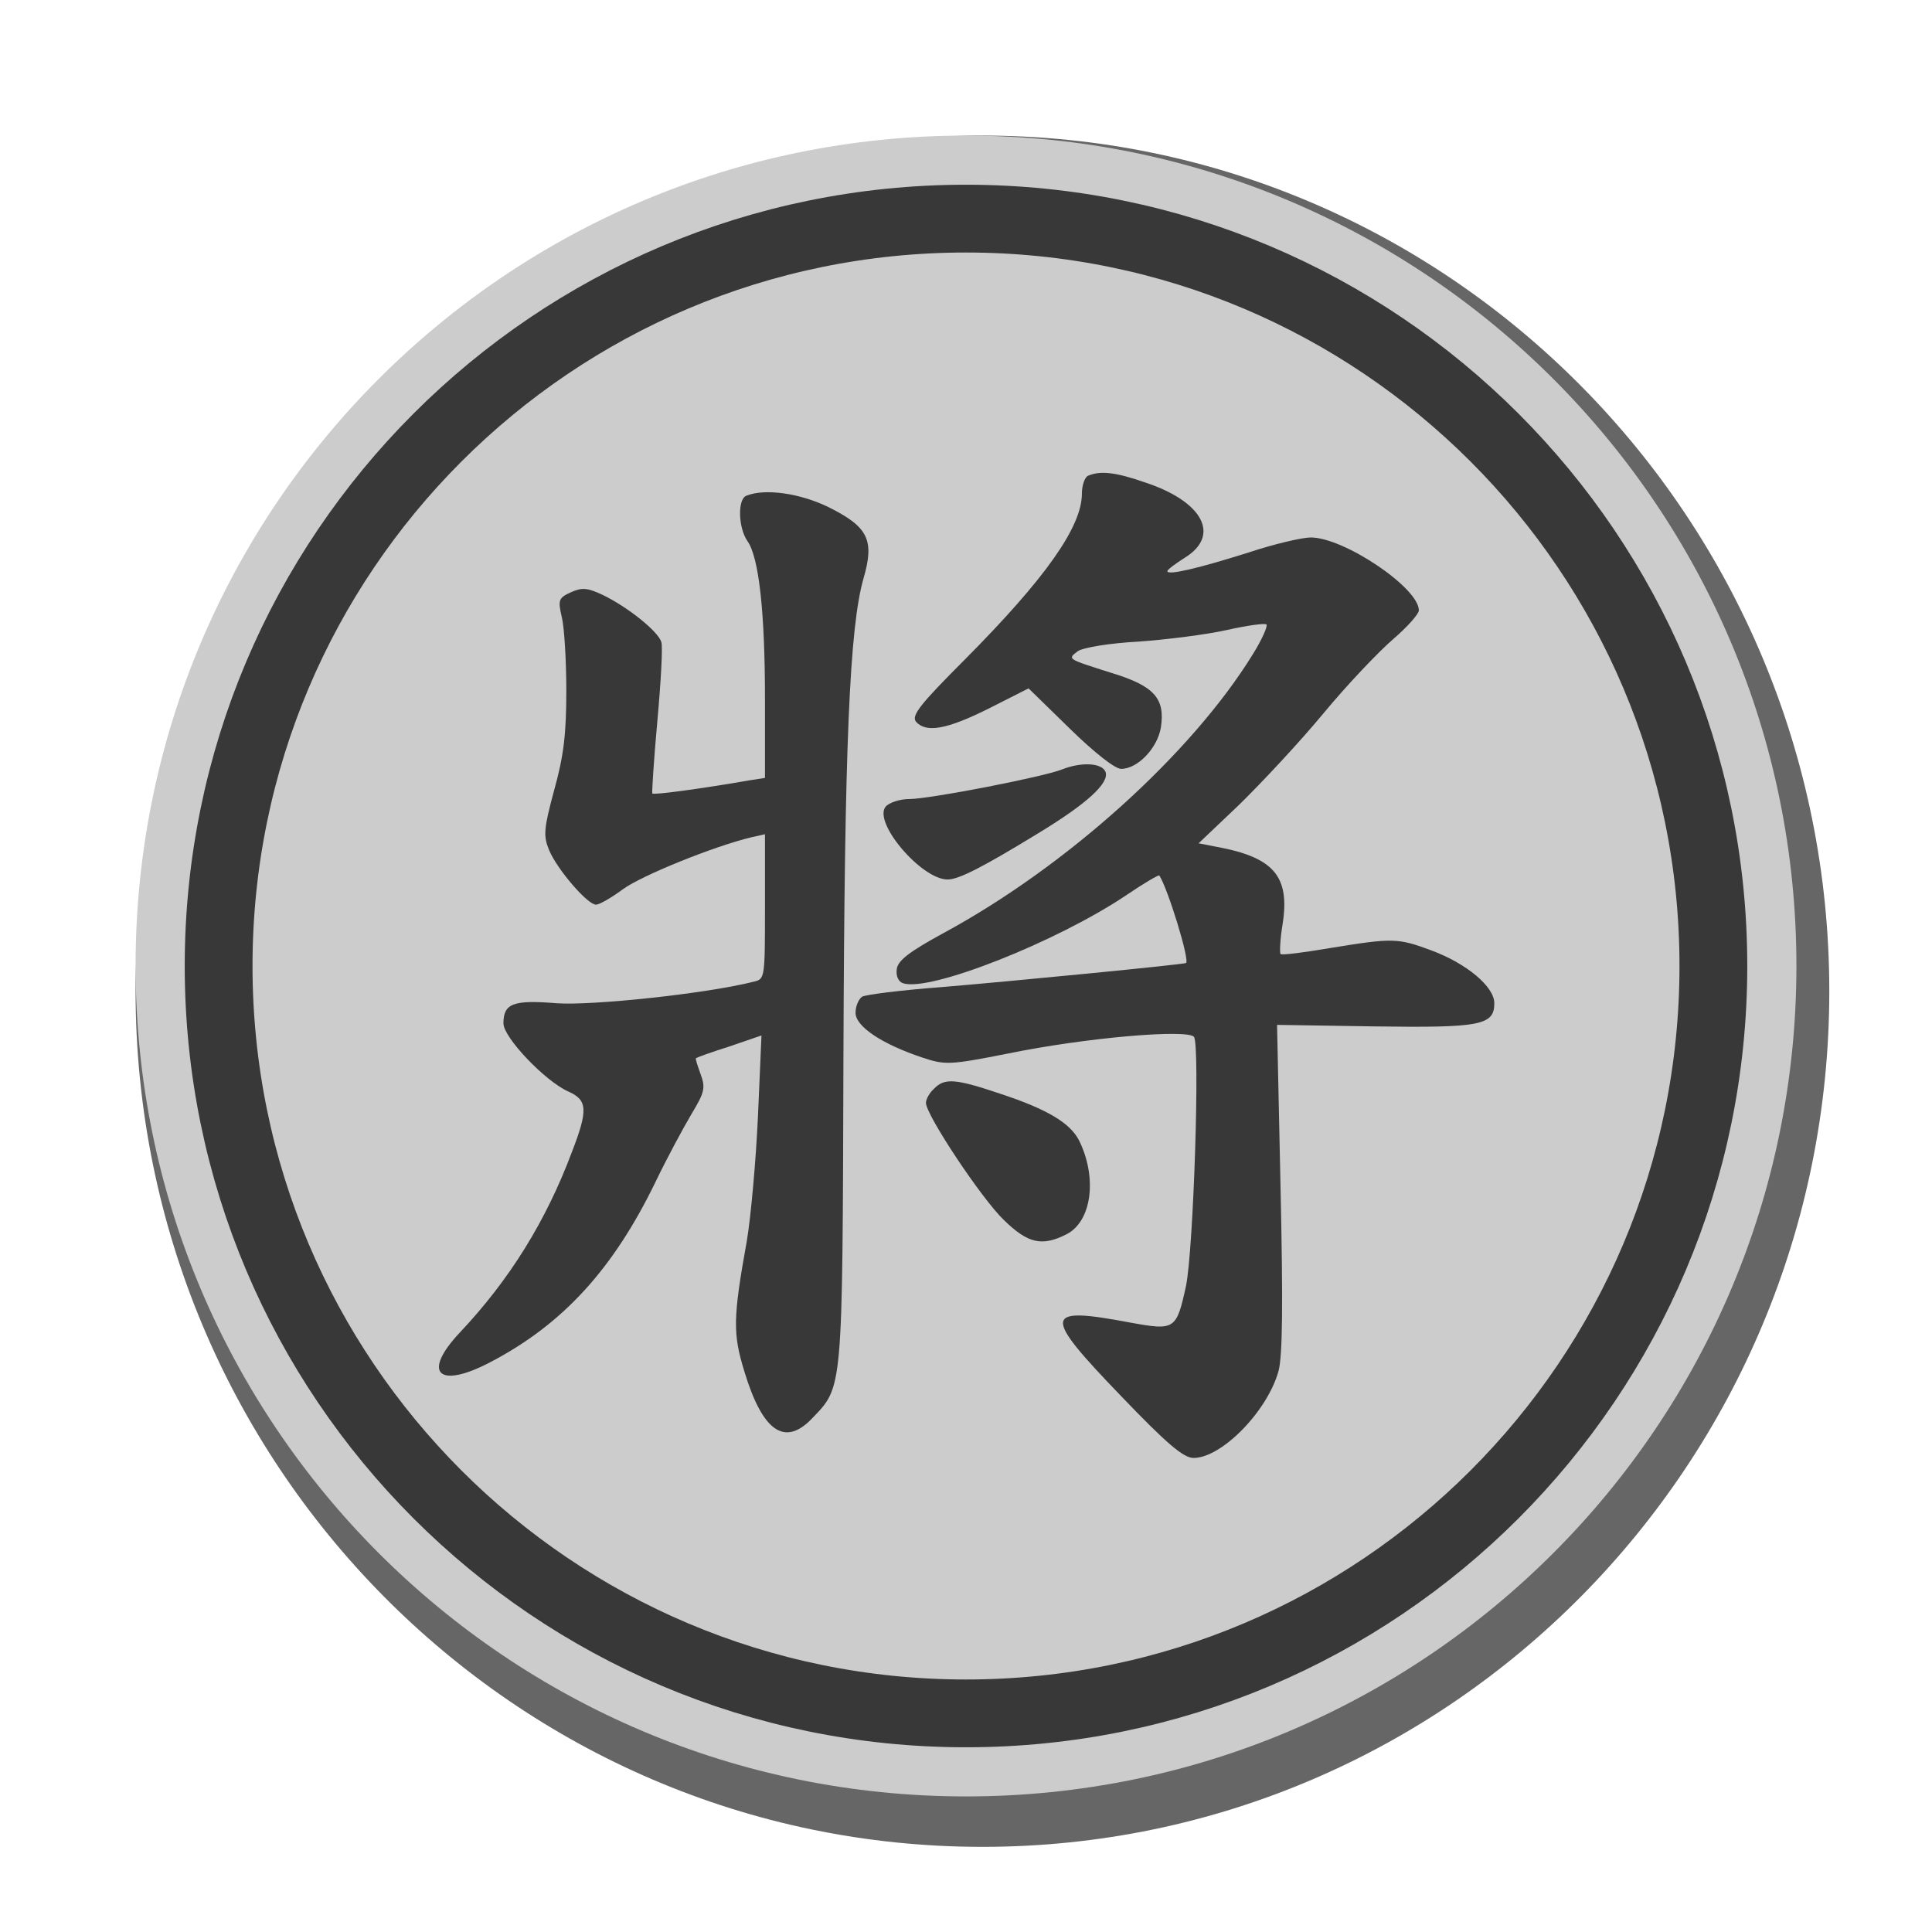
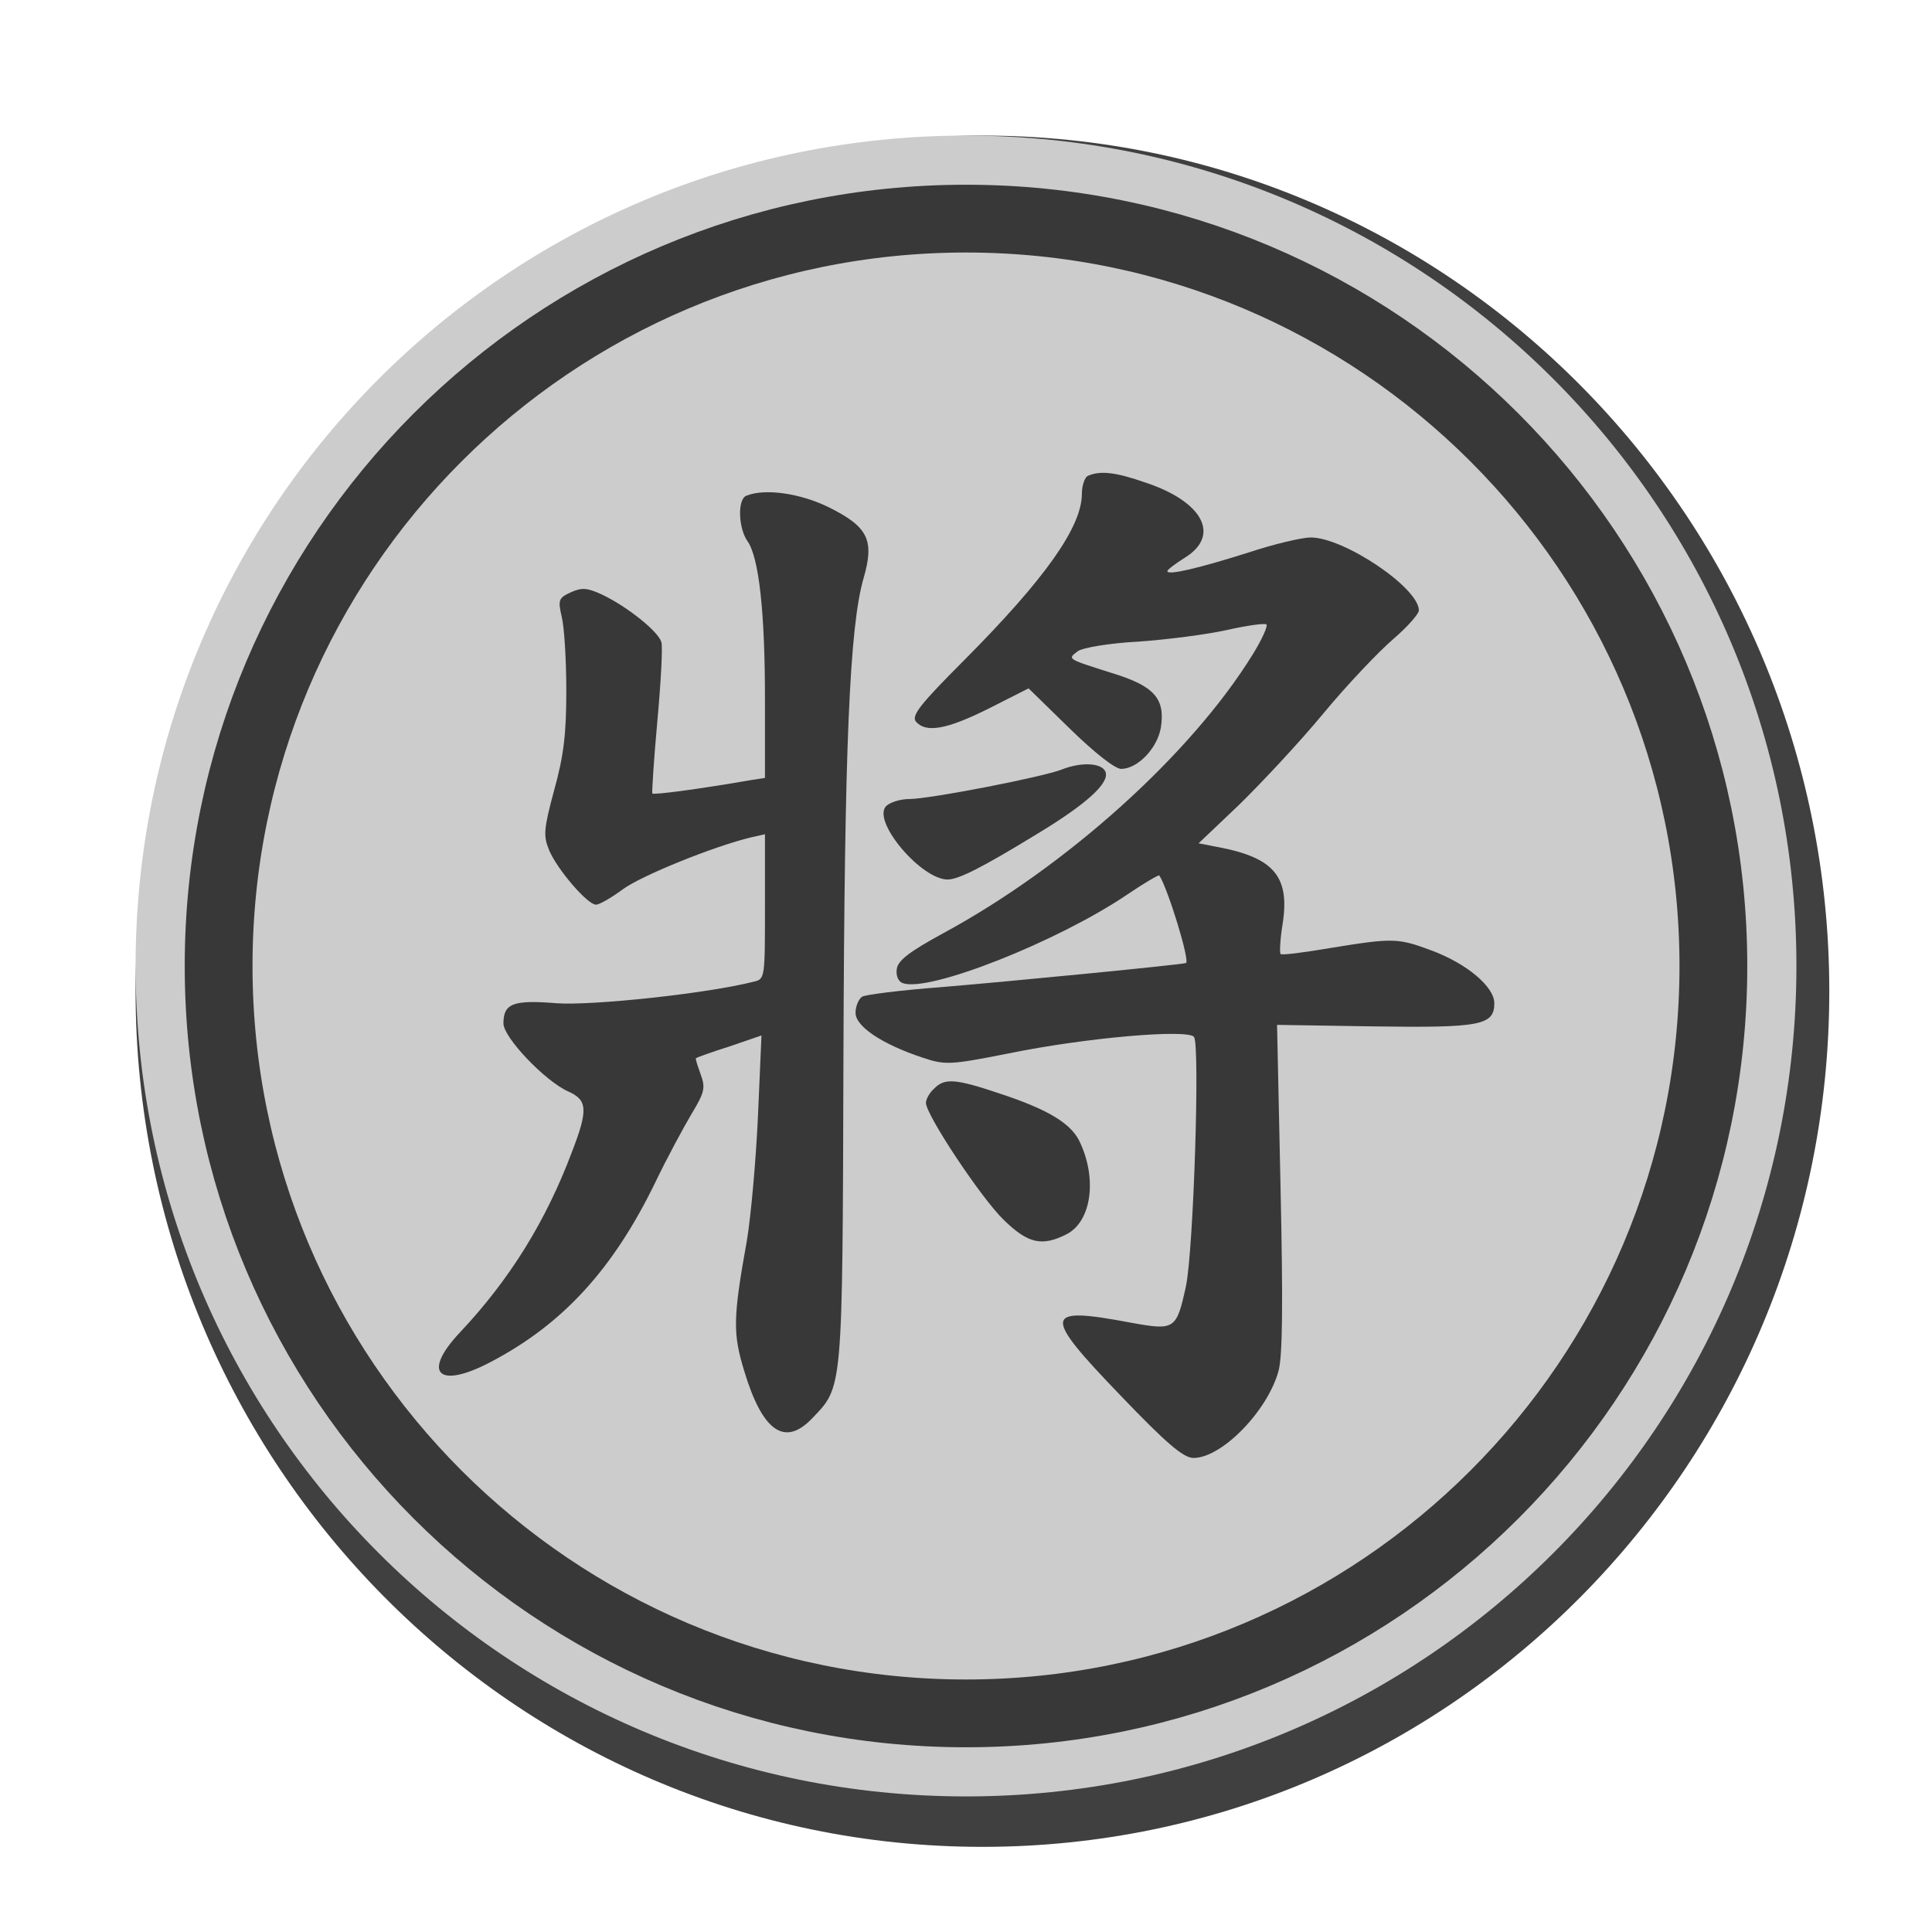
<svg xmlns="http://www.w3.org/2000/svg" width="100%" height="100%" viewBox="0 0 57 57" version="1.1" xml:space="preserve" style="fill-rule:evenodd;clip-rule:evenodd;">
-   <ellipse id="cir_1" cx="28.985" cy="29.244" rx="24.985" ry="25.244" style="fill:#666;" />
+   <ellipse id="cir_1" cx="28.985" cy="29.244" rx="24.985" ry="25.244" style="fill:#404040;" />
  <circle id="cir_11" cx="28.5" cy="28.5" r="24.5" style="fill:#ccc;" />
  <circle id="cir_2" cx="28.5" cy="28.5" r="22.05" style="fill:#ccc;stroke:#383838;stroke-width:2px;" />
  <g>
    <path d="M22.02,14.625c-0.267,0.104 -0.237,0.95 0.03,1.336c0.341,0.475 0.519,2.092 0.519,4.66l0,2.33l-0.474,0.074c-1.544,0.267 -2.805,0.43 -2.85,0.386c-0.015,-0.03 0.045,-0.995 0.149,-2.137c0.104,-1.143 0.163,-2.197 0.118,-2.33c-0.089,-0.312 -0.994,-1.039 -1.736,-1.395c-0.445,-0.208 -0.608,-0.223 -0.935,-0.074c-0.356,0.163 -0.386,0.222 -0.267,0.727c0.074,0.297 0.134,1.276 0.134,2.181c0,1.262 -0.075,1.915 -0.357,2.924c-0.311,1.157 -0.326,1.35 -0.148,1.781c0.238,0.564 1.128,1.602 1.38,1.602c0.104,0 0.46,-0.207 0.802,-0.46c0.549,-0.4 2.671,-1.261 3.784,-1.528l0.4,-0.089l0,2.137c0,2.092 0,2.137 -0.326,2.211c-1.395,0.356 -4.779,0.712 -5.817,0.638c-1.277,-0.104 -1.573,0 -1.573,0.594c0,0.415 1.217,1.691 1.899,2.003c0.579,0.252 0.609,0.534 0.119,1.796c-0.757,2.018 -1.825,3.754 -3.309,5.327c-1.128,1.202 -0.624,1.677 0.92,0.861c2.122,-1.113 3.606,-2.731 4.852,-5.298c0.342,-0.712 0.831,-1.618 1.069,-2.018c0.386,-0.638 0.415,-0.772 0.267,-1.173c-0.089,-0.252 -0.163,-0.46 -0.134,-0.474c0.015,-0.015 0.46,-0.179 0.98,-0.342l0.95,-0.326l-0.104,2.389c-0.06,1.306 -0.208,2.953 -0.327,3.665c-0.415,2.301 -0.415,2.746 -0.074,3.859c0.534,1.766 1.187,2.226 1.989,1.395c0.92,-0.965 0.905,-0.698 0.934,-10.64c0.03,-9.201 0.179,-12.718 0.594,-14.158c0.327,-1.128 0.134,-1.514 -1.024,-2.092c-0.846,-0.416 -1.885,-0.564 -2.434,-0.342Z" style="fill:#383838;fill-rule:nonzero;" />
    <path d="M32.112,14.032c-0.104,0.029 -0.193,0.282 -0.193,0.534c0,0.979 -1.084,2.508 -3.458,4.897c-1.321,1.321 -1.573,1.647 -1.44,1.826c0.297,0.341 0.906,0.237 2.152,-0.386l1.173,-0.594l1.216,1.187c0.728,0.713 1.336,1.188 1.514,1.188c0.49,0 1.069,-0.609 1.173,-1.217c0.133,-0.861 -0.193,-1.232 -1.47,-1.618c-1.306,-0.415 -1.291,-0.401 -0.979,-0.638c0.148,-0.104 0.935,-0.237 1.796,-0.282c0.831,-0.059 2.003,-0.208 2.597,-0.341c0.593,-0.134 1.127,-0.208 1.172,-0.164c0.044,0.045 -0.134,0.446 -0.401,0.876c-1.81,2.938 -5.491,6.262 -9.141,8.236c-0.98,0.534 -1.336,0.802 -1.365,1.054c-0.03,0.193 0.044,0.371 0.178,0.415c0.756,0.282 4.555,-1.217 6.618,-2.611c0.505,-0.342 0.935,-0.594 0.95,-0.564c0.252,0.385 0.905,2.508 0.787,2.582c-0.075,0.044 -5.254,0.549 -7.228,0.712c-1.187,0.089 -2.24,0.223 -2.329,0.282c-0.104,0.074 -0.193,0.282 -0.193,0.475c0,0.401 0.771,0.92 1.973,1.321c0.668,0.222 0.802,0.222 2.523,-0.119c2.315,-0.475 5.313,-0.727 5.491,-0.49c0.178,0.267 -0.015,6.263 -0.237,7.346c-0.282,1.291 -0.327,1.321 -1.633,1.083c-2.597,-0.489 -2.627,-0.267 -0.282,2.167c1.336,1.395 1.84,1.825 2.137,1.825c0.831,0 2.182,-1.38 2.508,-2.567c0.119,-0.445 0.134,-1.974 0.059,-5.417l-0.103,-4.793l2.864,0.045c3.131,0.044 3.546,-0.03 3.546,-0.683c0,-0.49 -0.816,-1.172 -1.855,-1.558c-0.994,-0.371 -1.142,-0.371 -2.968,-0.074c-0.786,0.133 -1.454,0.222 -1.484,0.178c-0.029,-0.03 -0.014,-0.431 0.06,-0.876c0.222,-1.41 -0.252,-1.974 -1.944,-2.285l-0.534,-0.104l1.187,-1.128c0.653,-0.638 1.781,-1.84 2.493,-2.701c0.712,-0.861 1.647,-1.84 2.063,-2.196c0.415,-0.356 0.756,-0.742 0.756,-0.846c0,-0.668 -2.211,-2.152 -3.19,-2.152c-0.252,0 -1.083,0.193 -1.84,0.445c-1.455,0.46 -2.39,0.683 -2.39,0.549c0,-0.044 0.238,-0.222 0.52,-0.4c1.053,-0.653 0.534,-1.648 -1.158,-2.211c-0.89,-0.312 -1.335,-0.357 -1.691,-0.208Z" style="fill:#383838;fill-rule:nonzero;" />
    <path d="M31.34,22.698c-0.549,0.223 -3.918,0.876 -4.511,0.876c-0.282,0 -0.594,0.104 -0.698,0.223c-0.386,0.46 1.054,2.151 1.825,2.151c0.327,0 1.024,-0.356 2.627,-1.335c1.499,-0.906 2.152,-1.514 2.033,-1.84c-0.104,-0.268 -0.712,-0.297 -1.276,-0.075Z" style="fill:#383838;fill-rule:nonzero;" />
    <path d="M27.556,32.122c-0.134,0.118 -0.238,0.311 -0.238,0.415c0,0.356 1.647,2.835 2.3,3.458c0.713,0.697 1.128,0.787 1.855,0.416c0.742,-0.386 0.906,-1.677 0.357,-2.776c-0.268,-0.504 -0.92,-0.905 -2.315,-1.365c-1.321,-0.445 -1.648,-0.475 -1.959,-0.148Z" style="fill:#383838;fill-rule:nonzero;" />
  </g>
</svg>
